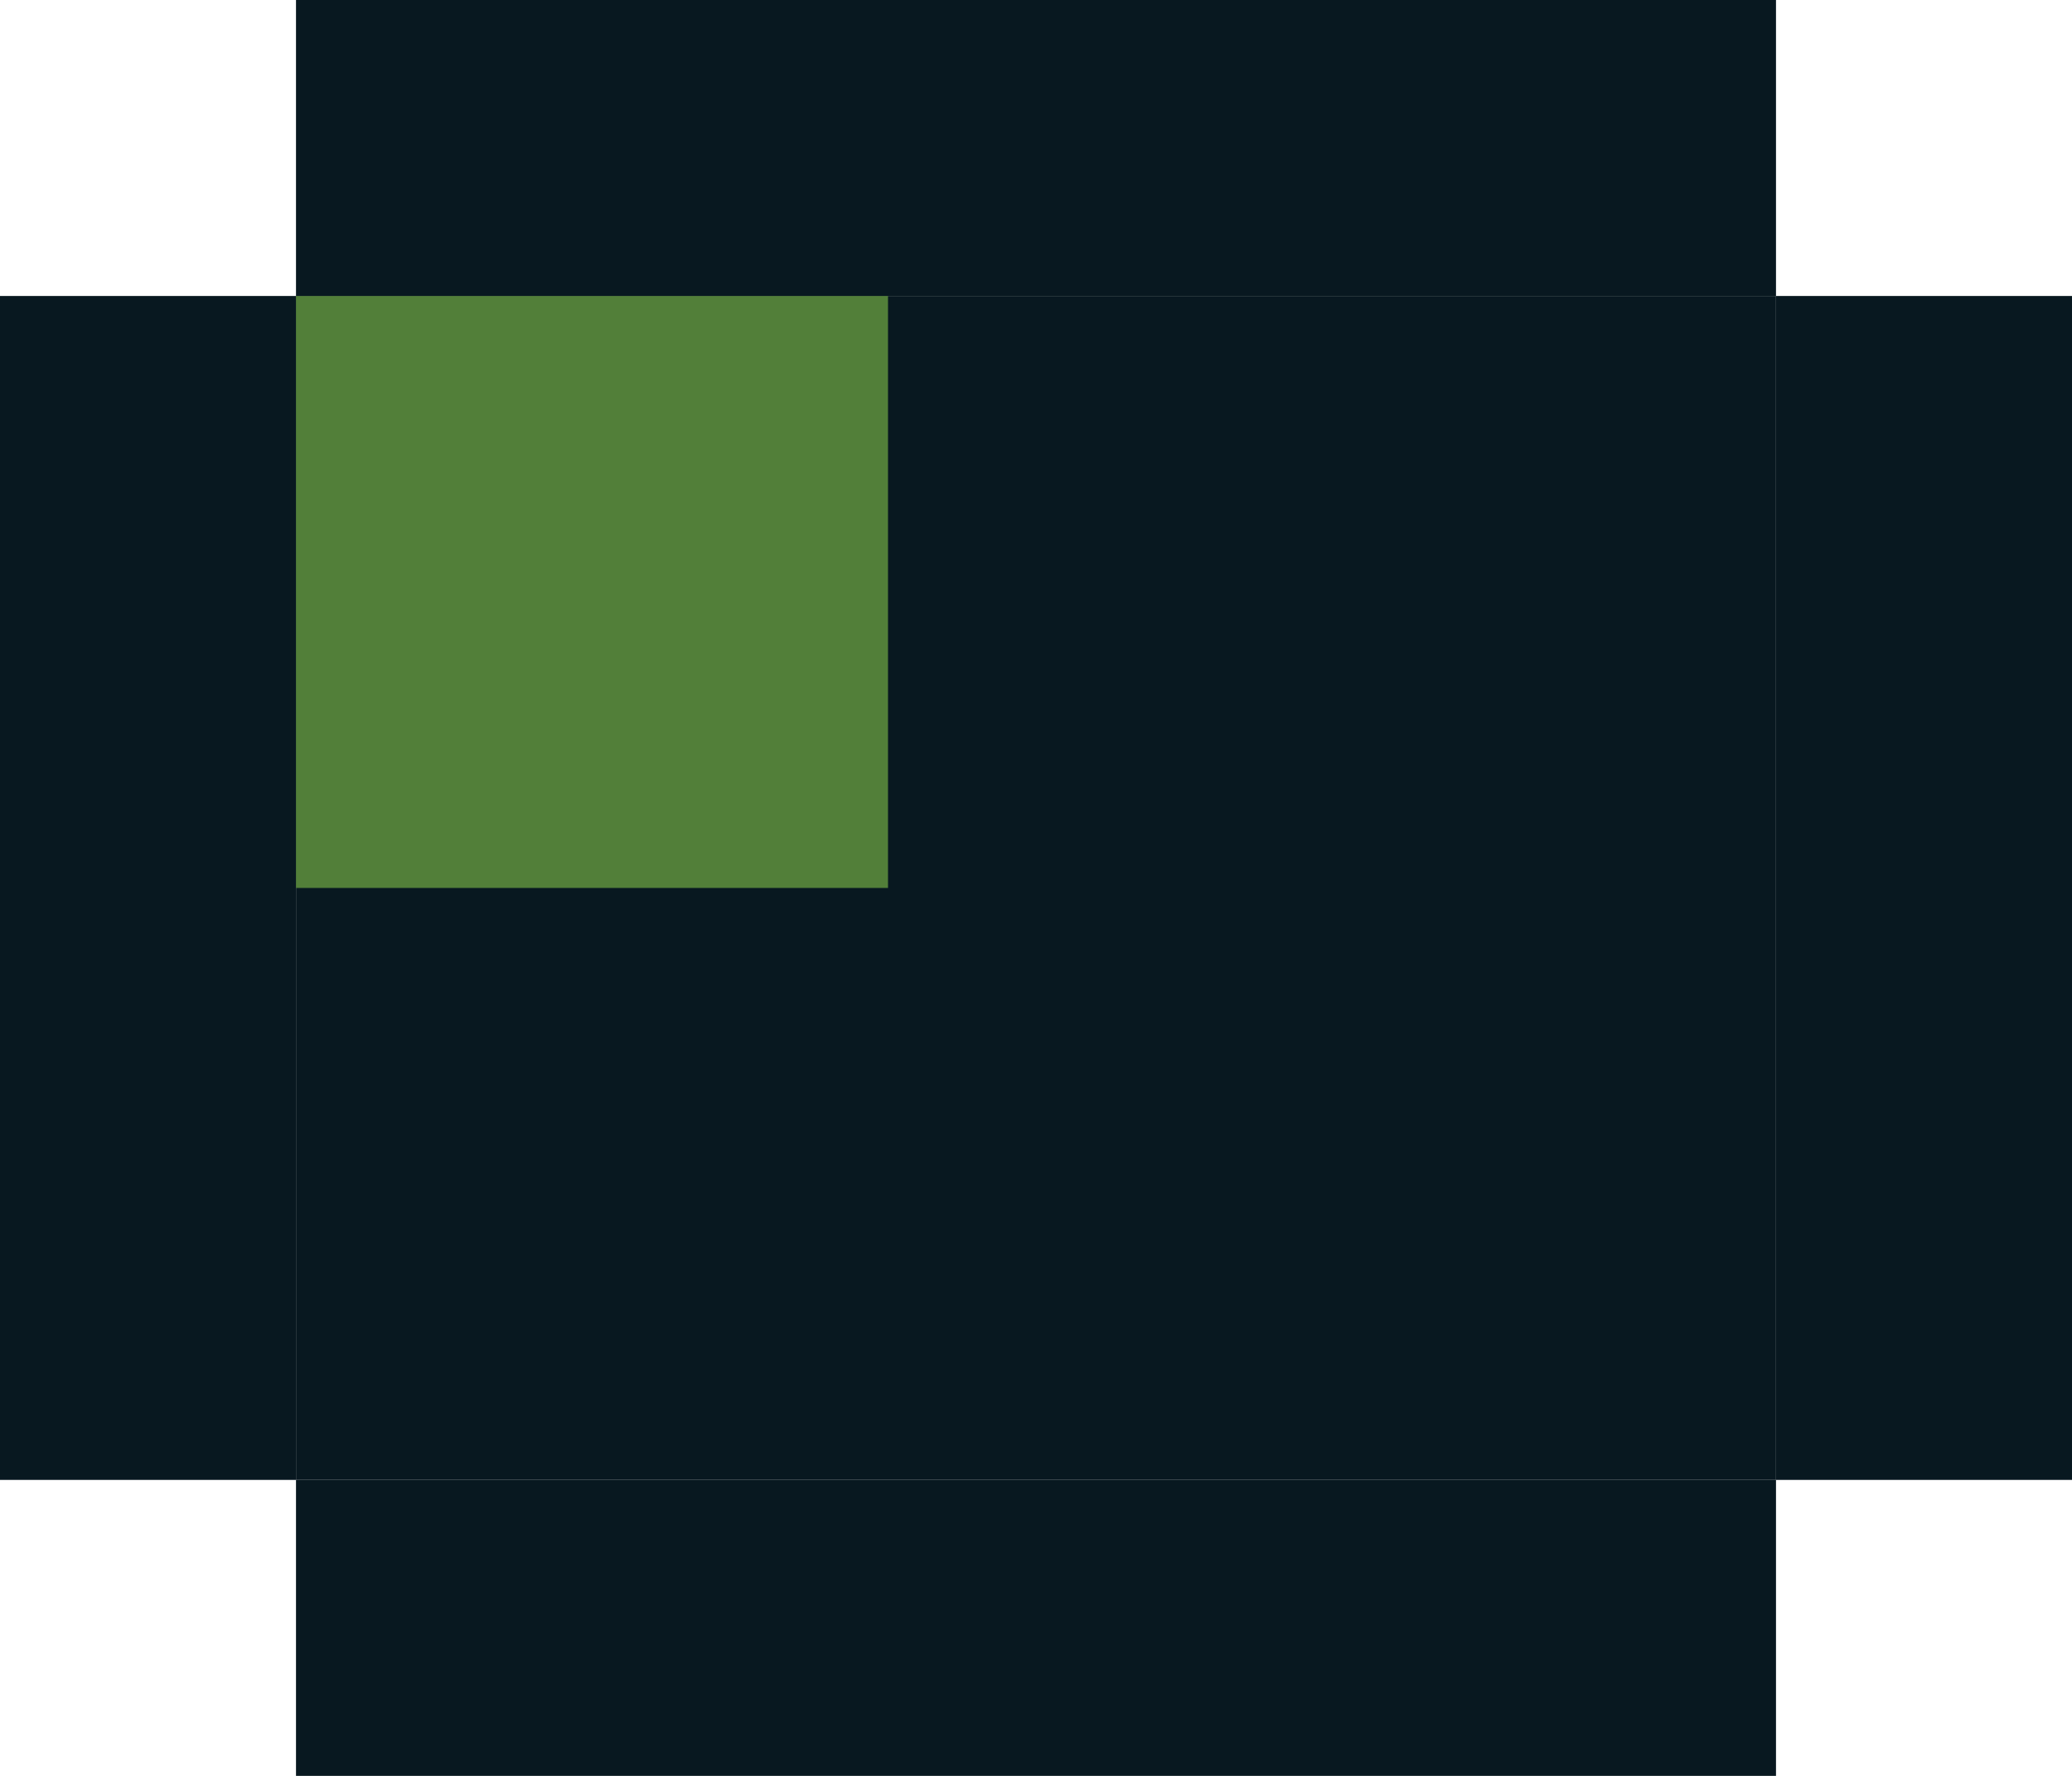
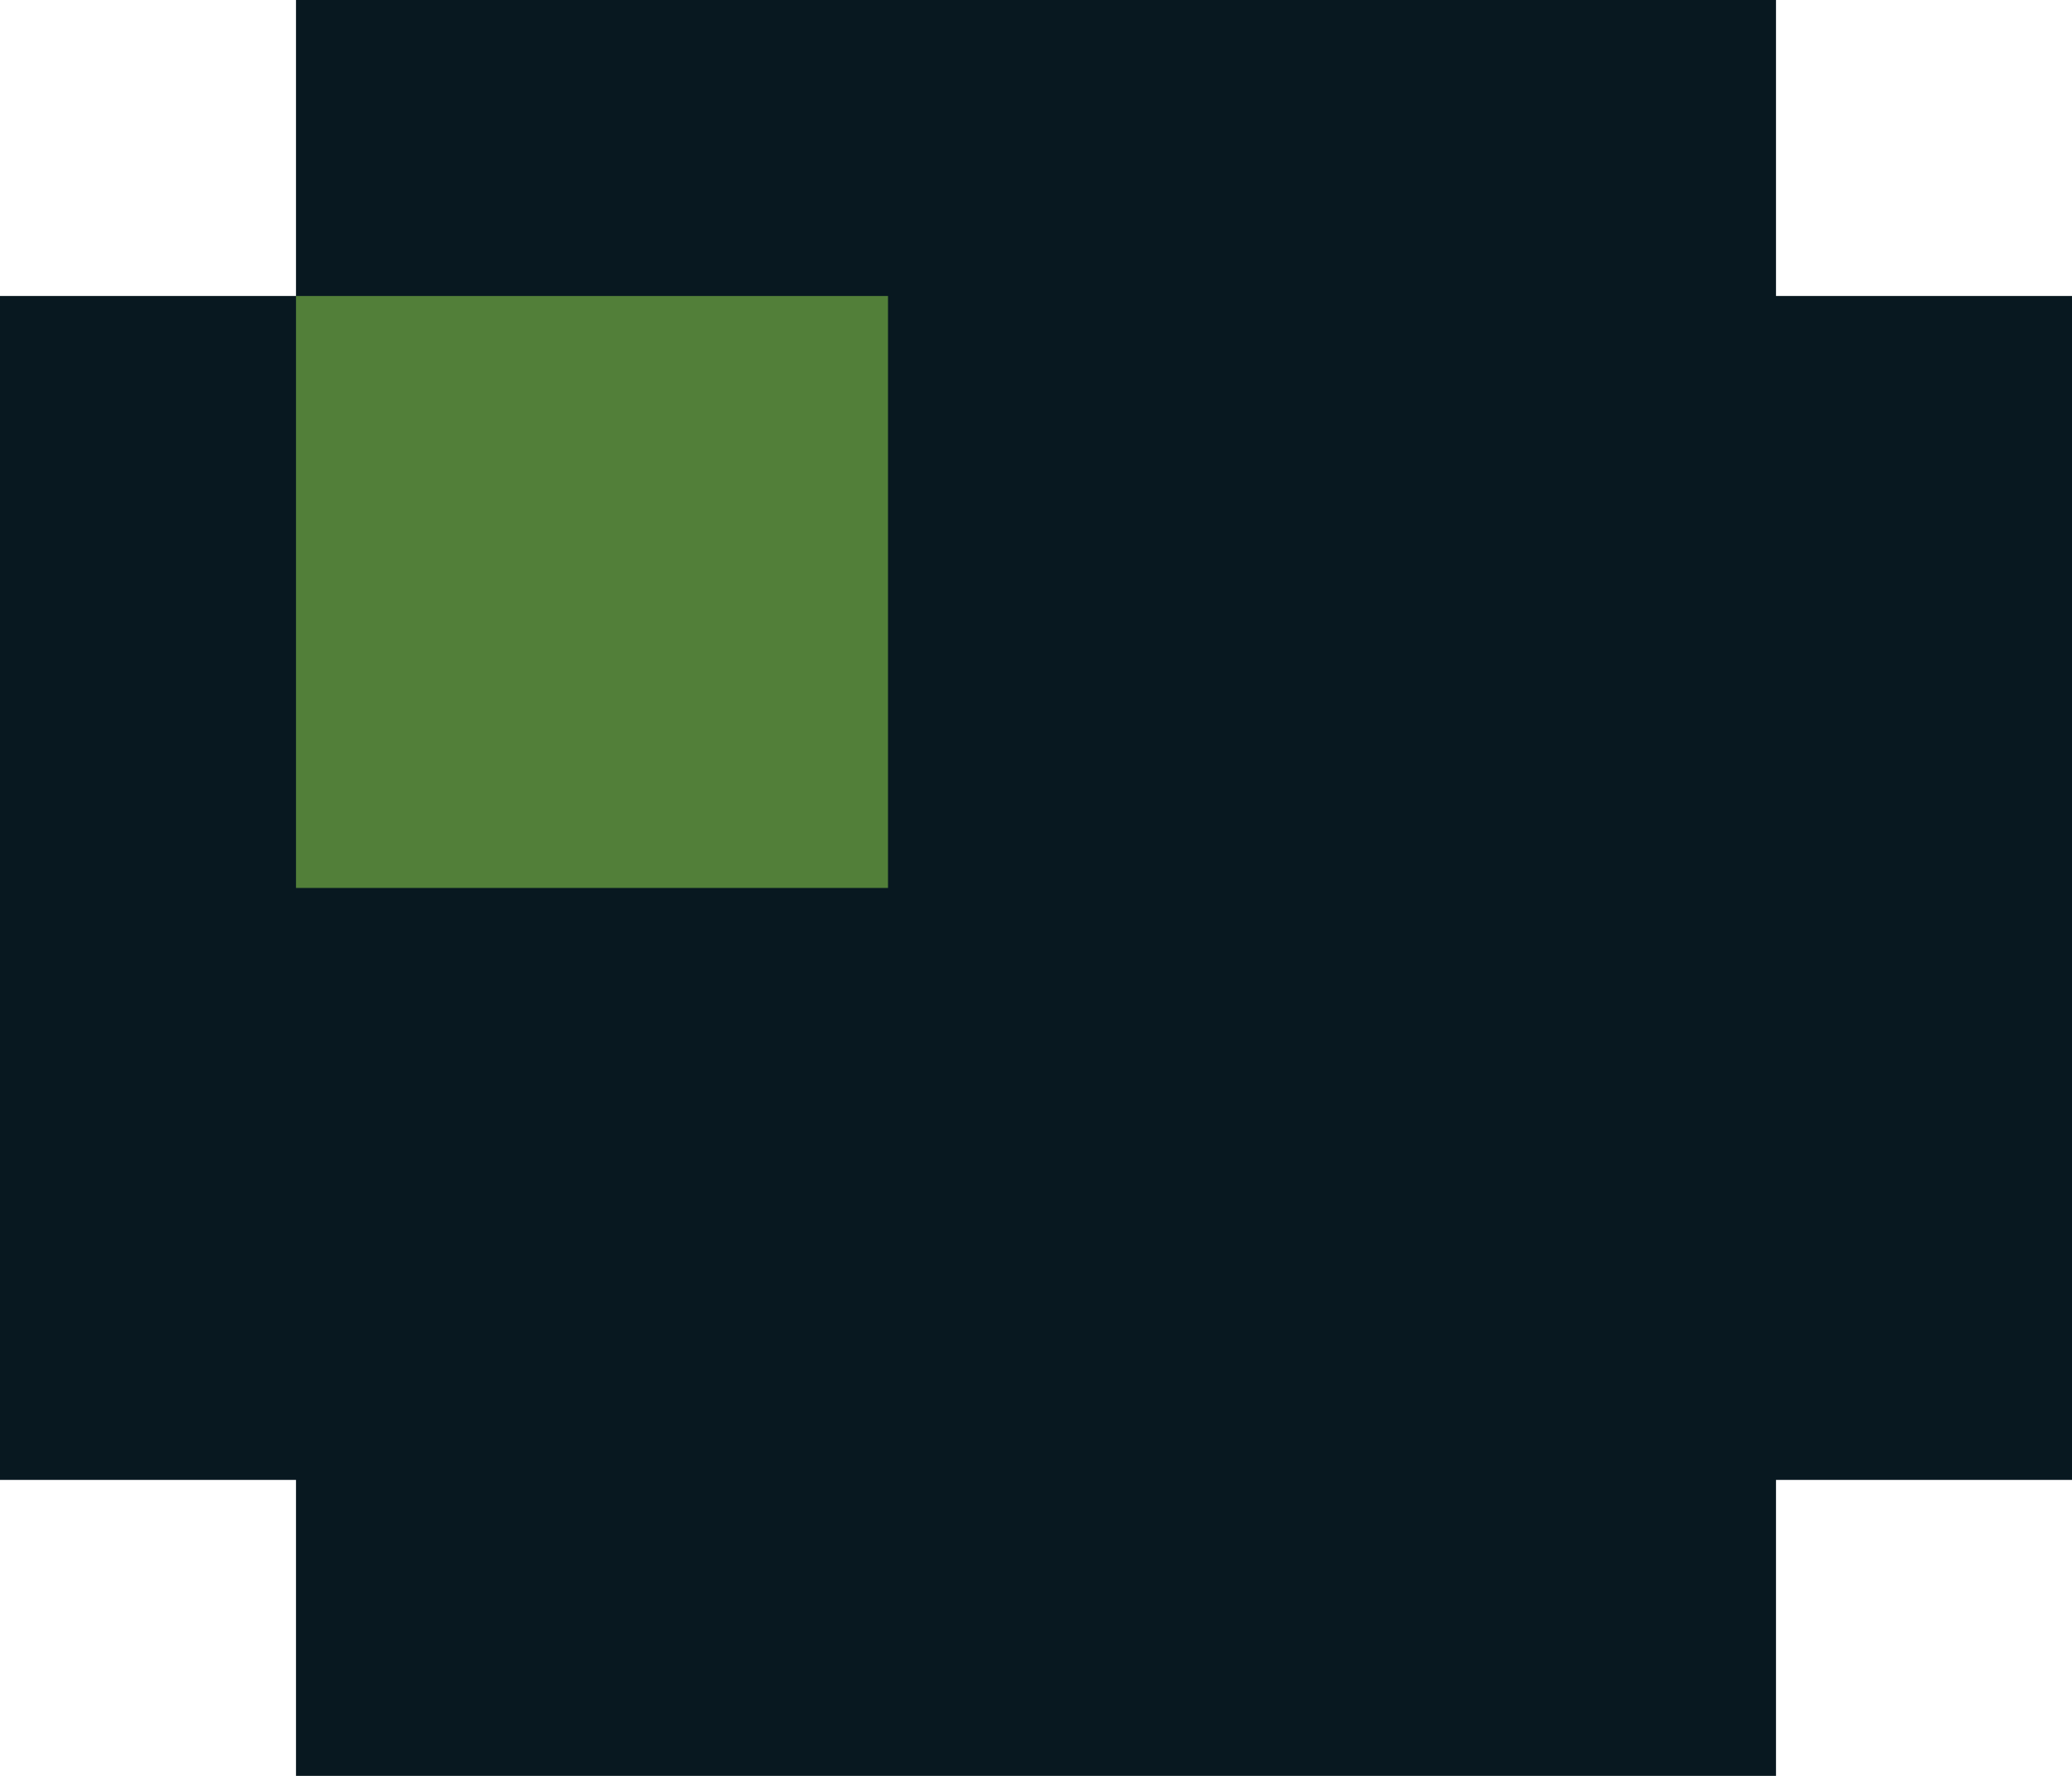
<svg xmlns="http://www.w3.org/2000/svg" id="Layer_1" data-name="Layer 1" viewBox="0 0 7 6">
-   <defs>
-     <style>
-       .cls-2 {
-         fill: #081820;
-       }
- 
-       .cls-3 {
-         fill: #527F39;
-       }
-     </style>
-   </defs>
-   <rect class="cls-2" y="1" width="1" height="4" />
-   <rect class="cls-2" x="1" y="5" width="5" height="1" />
-   <rect class="cls-2" x="6" y="1" width="1" height="4" />
-   <rect class="cls-2" x="1" width="5" height="1" />
-   <rect class="cls-2" x="1" y="1" width="5" height="4" />
-   <rect class="cls-3" x="1" y="1" width="2" height="2" />
+   <polygon class="cls-1" fill="#081820" points="7 1 6 1 6 0 1 0 1 1 0 1 0 5 1 5 1 6 6 6 6 5 7 5 7 1" />
+   <rect class="cls-2" x="1" y="1" width="2" height="2" fill="#527F39" transform="translate(4 4) rotate(180)" />
</svg>
